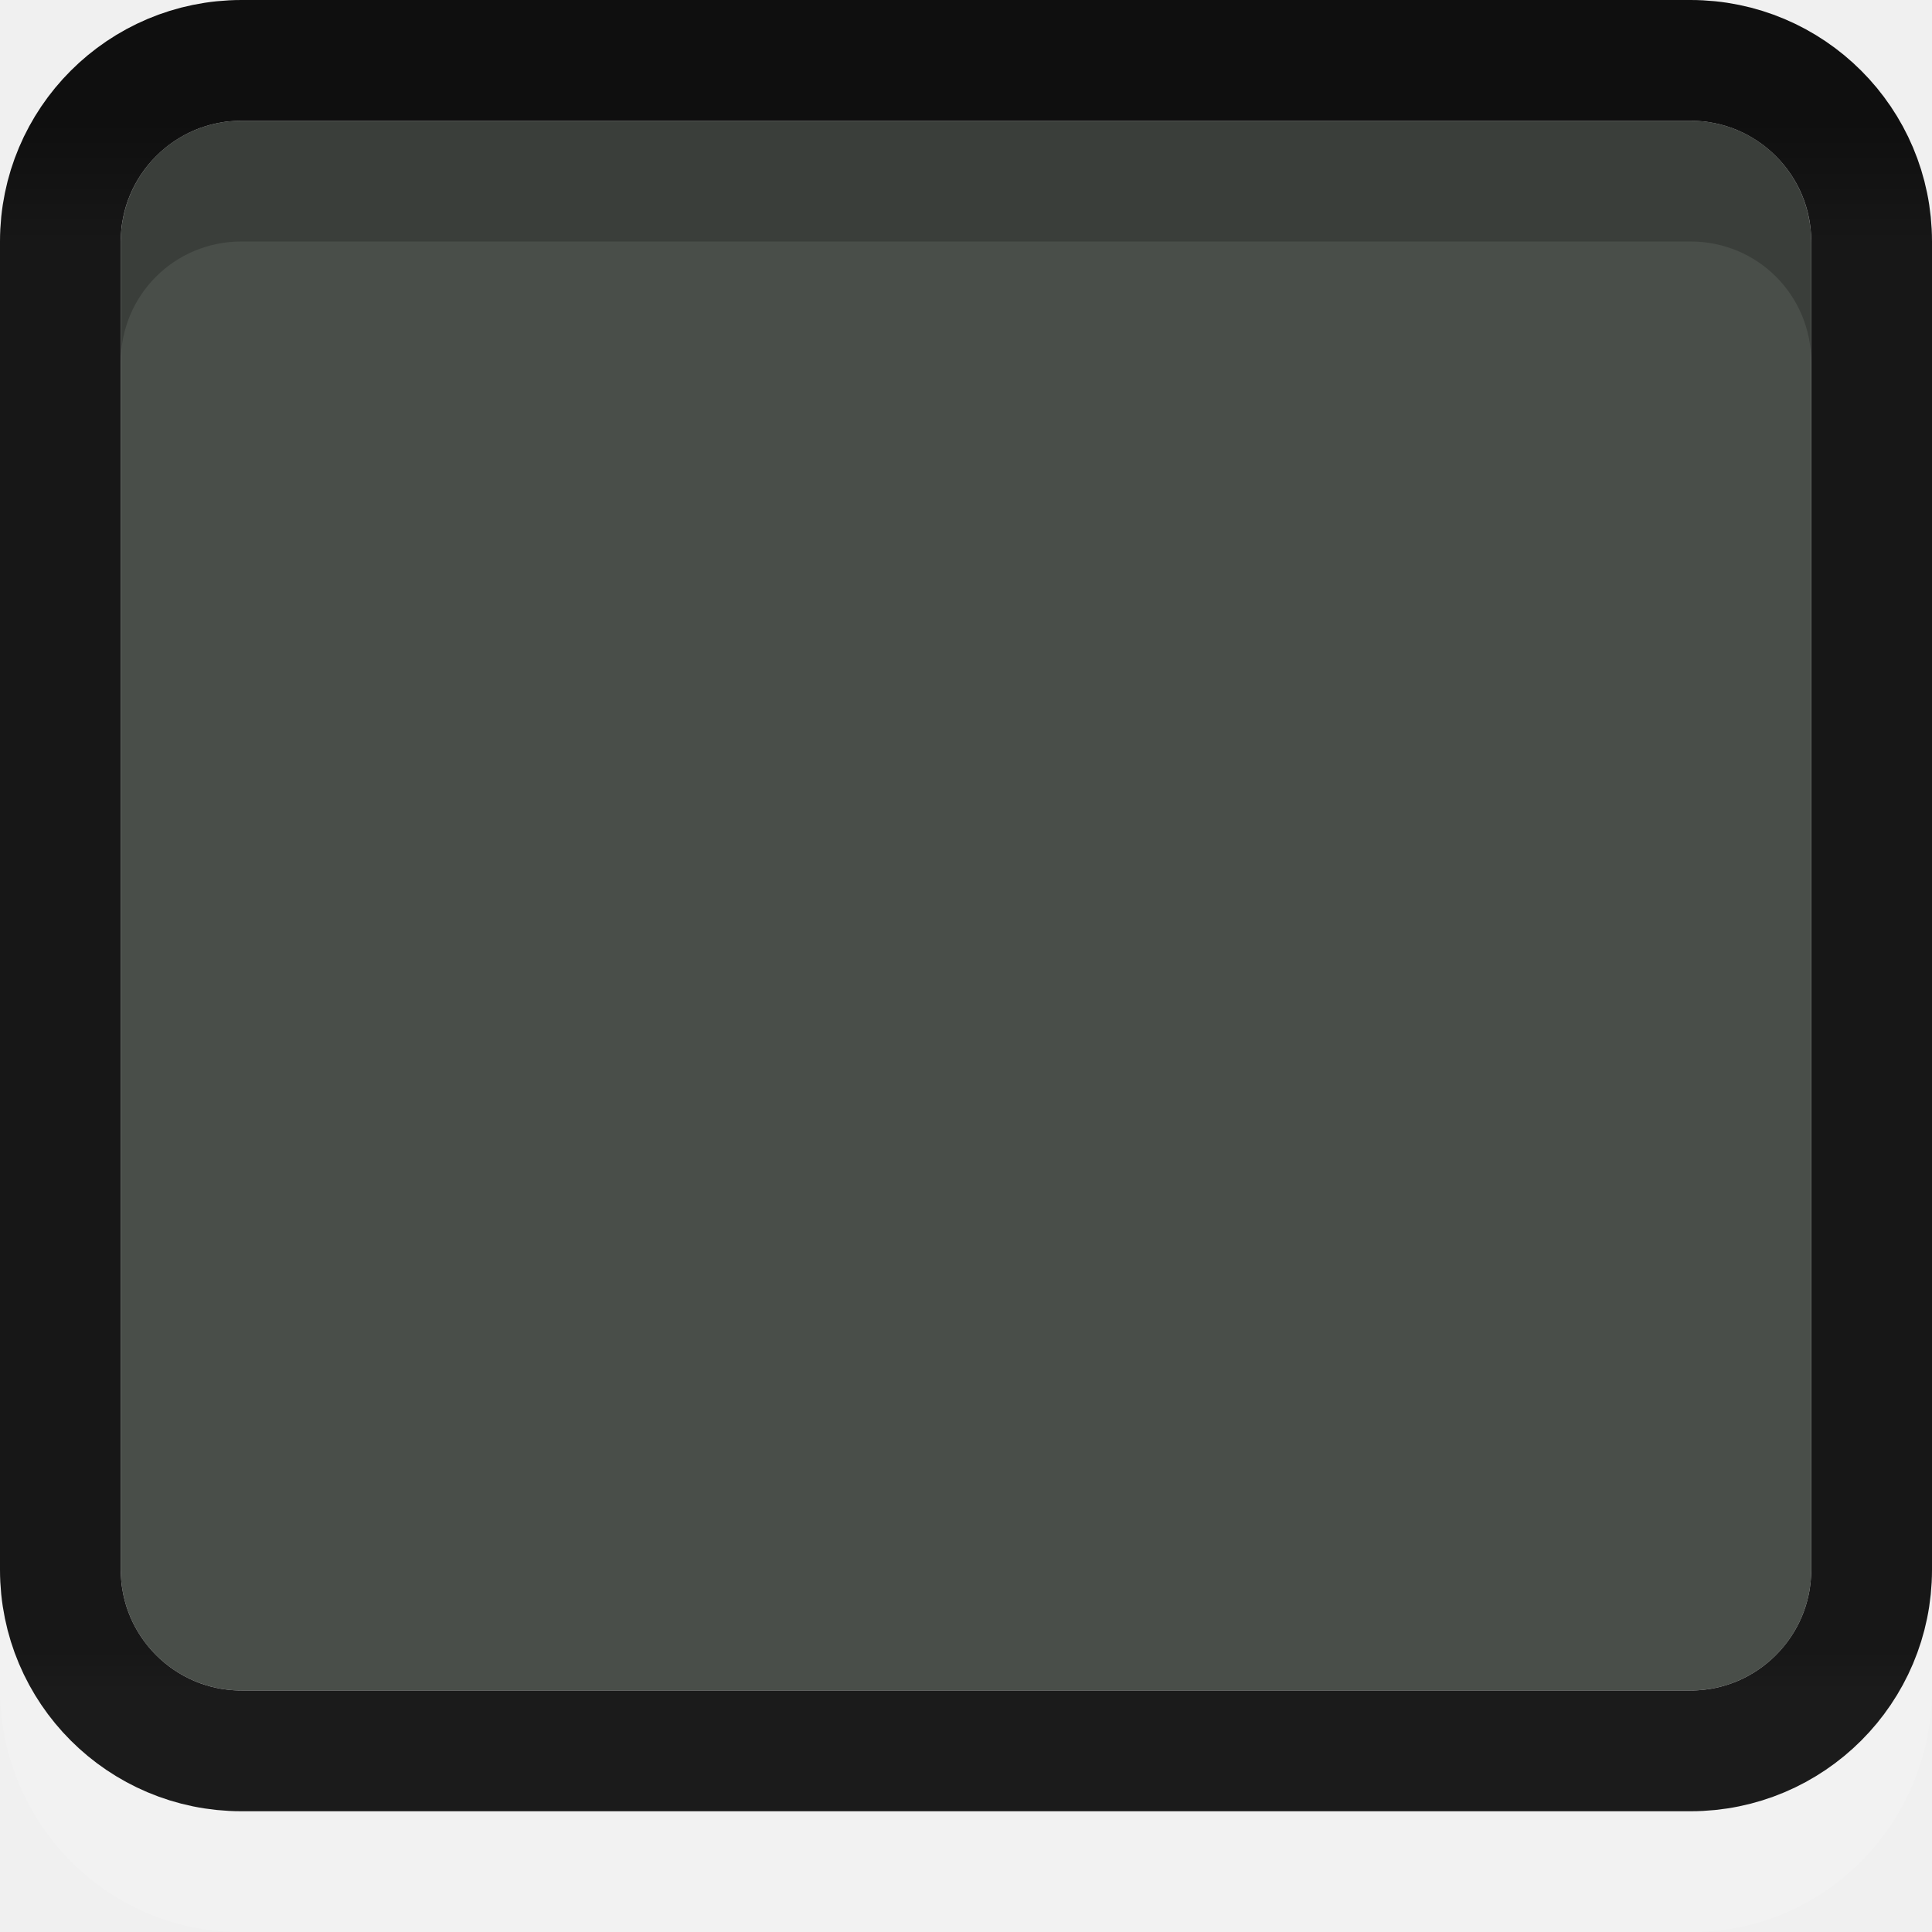
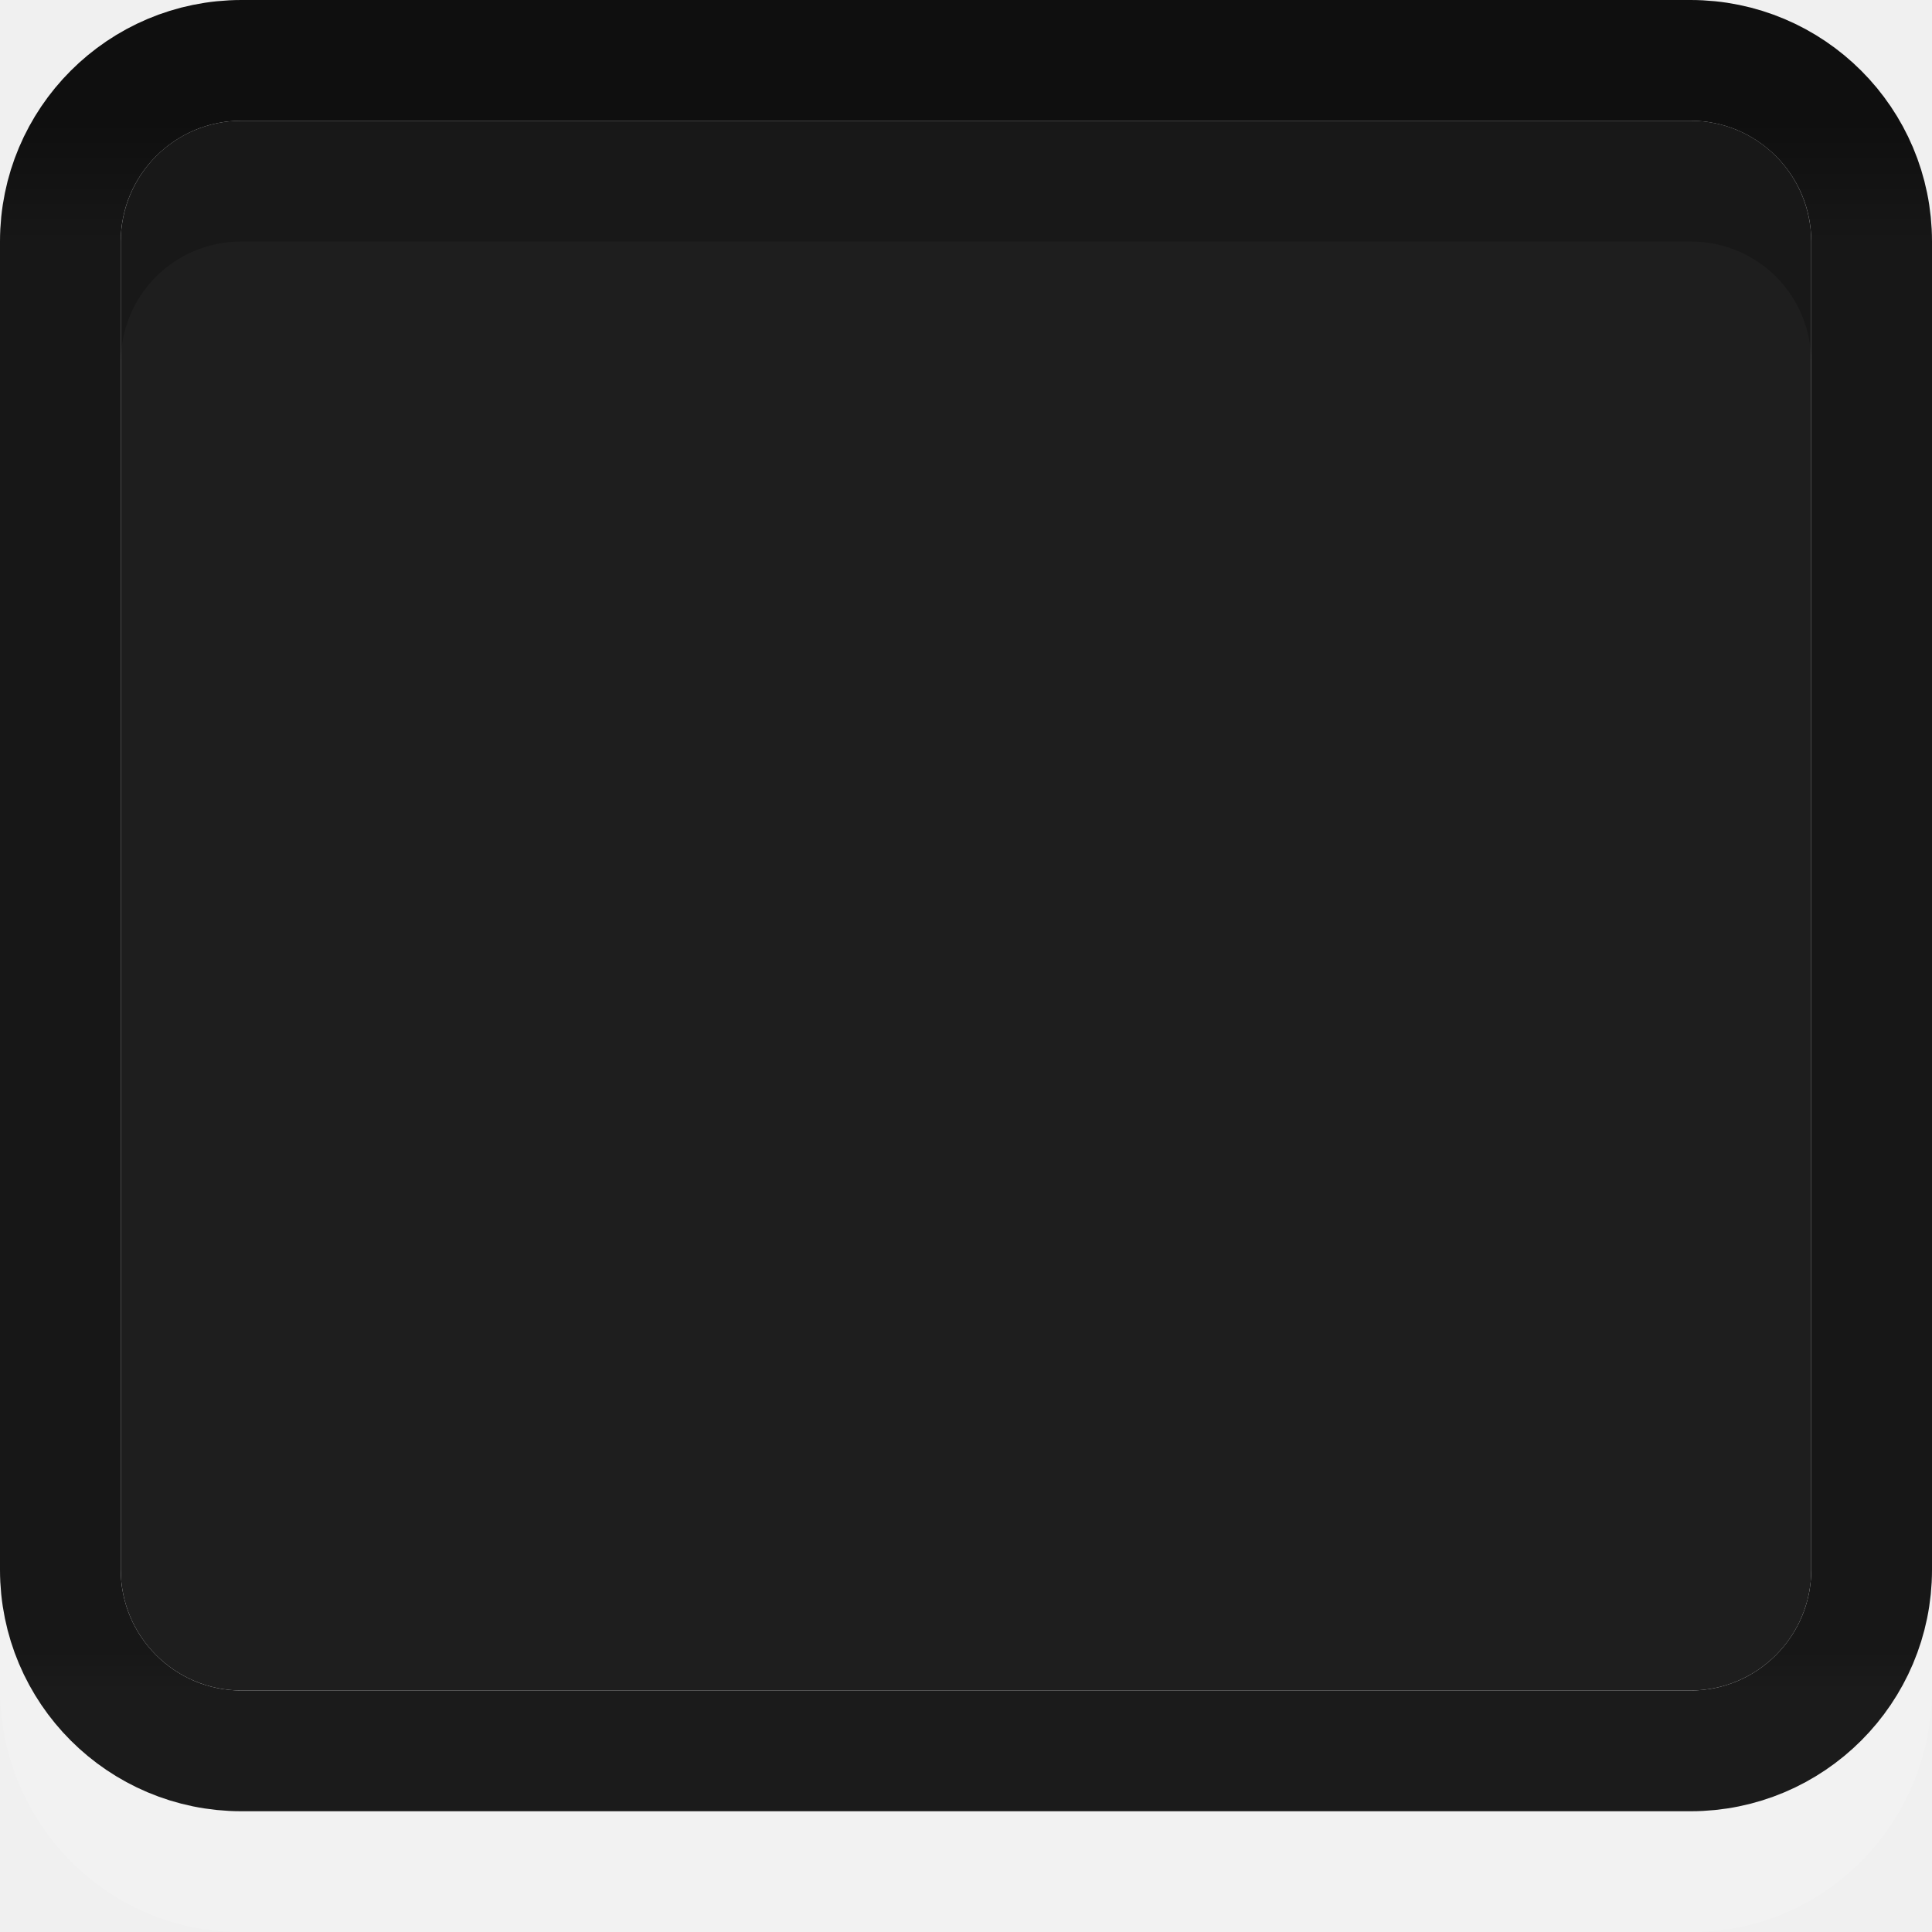
<svg xmlns="http://www.w3.org/2000/svg" xmlns:xlink="http://www.w3.org/1999/xlink" width="16px" height="16px" id="svg33222" version="1.1">
  <defs id="defs33224">
    <linearGradient id="linearGradient3768">
      <stop id="stop3770" offset="0" style="stop-color:#0f0f0f;stop-opacity:1;" />
      <stop style="stop-color:#171717;stop-opacity:1;" offset="0.078" id="stop3778" />
      <stop id="stop3774" offset="0.974" style="stop-color:#171717;stop-opacity:1;" />
      <stop id="stop3776" offset="1" style="stop-color:#1b1b1b;stop-opacity:1;" />
    </linearGradient>
    <linearGradient xlink:href="#linearGradient3768" id="linearGradient3818" gradientUnits="userSpaceOnUse" x1="8" y1="1" x2="8" y2="14" />
  </defs>
  <g id="layer1">
-     <rect style="fill:#494e49;fill-opacity:1;stroke:#000000;stroke-width:0;stroke-linejoin:round;stroke-miterlimit:4;stroke-opacity:1;stroke-dasharray:none;stroke-dashoffset:0" id="rect3770" width="14" height="13" x="1" y="1" ry="1" />
+     <rect style="fill:#1e1e1e;fill-opacity:1;stroke:#000000;stroke-width:0;stroke-linejoin:round;stroke-miterlimit:4;stroke-opacity:1;stroke-dasharray:none;stroke-dashoffset:0" id="rect3770" width="14" height="13" x="1" y="1" ry="1" />
    <rect style="opacity:0.15;fill:none;fill-opacity:1;stroke:#ffffff;stroke-width:1;stroke-miterlimit:4;stroke-opacity:1;stroke-dasharray:none" id="rect3779" width="15" height="15" x="0.5" y="0.5" rx="1.487" ry="1.513" />
    <rect ry="1.5" rx="1.5" y="0.5" x="0.5" height="14" width="15" id="rect17861" style="color:#000000;fill:none;stroke:url(#linearGradient3818);stroke-width:1;stroke-miterlimit:4;stroke-opacity:1;stroke-dasharray:none;marker:none;visibility:visible;display:inline;overflow:visible;enable-background:accumulate;opacity:1" />
    <path style="opacity:0.2;fill:#000000;fill-opacity:1;stroke:#000000;stroke-width:0;stroke-linejoin:round;stroke-miterlimit:4;stroke-opacity:1;stroke-dasharray:none;stroke-dashoffset:0" d="M 2,1 C 1.444,1 1,1.445 1,2 L 1,3 C 1,2.445 1.444,2 2,2 l 12,0 c 0.556,0 1,0.445 1,1 L 15,2 C 15,1.445 14.556,1 14,1 L 2,1 z" id="rect3002-1" />
  </g>
</svg>
